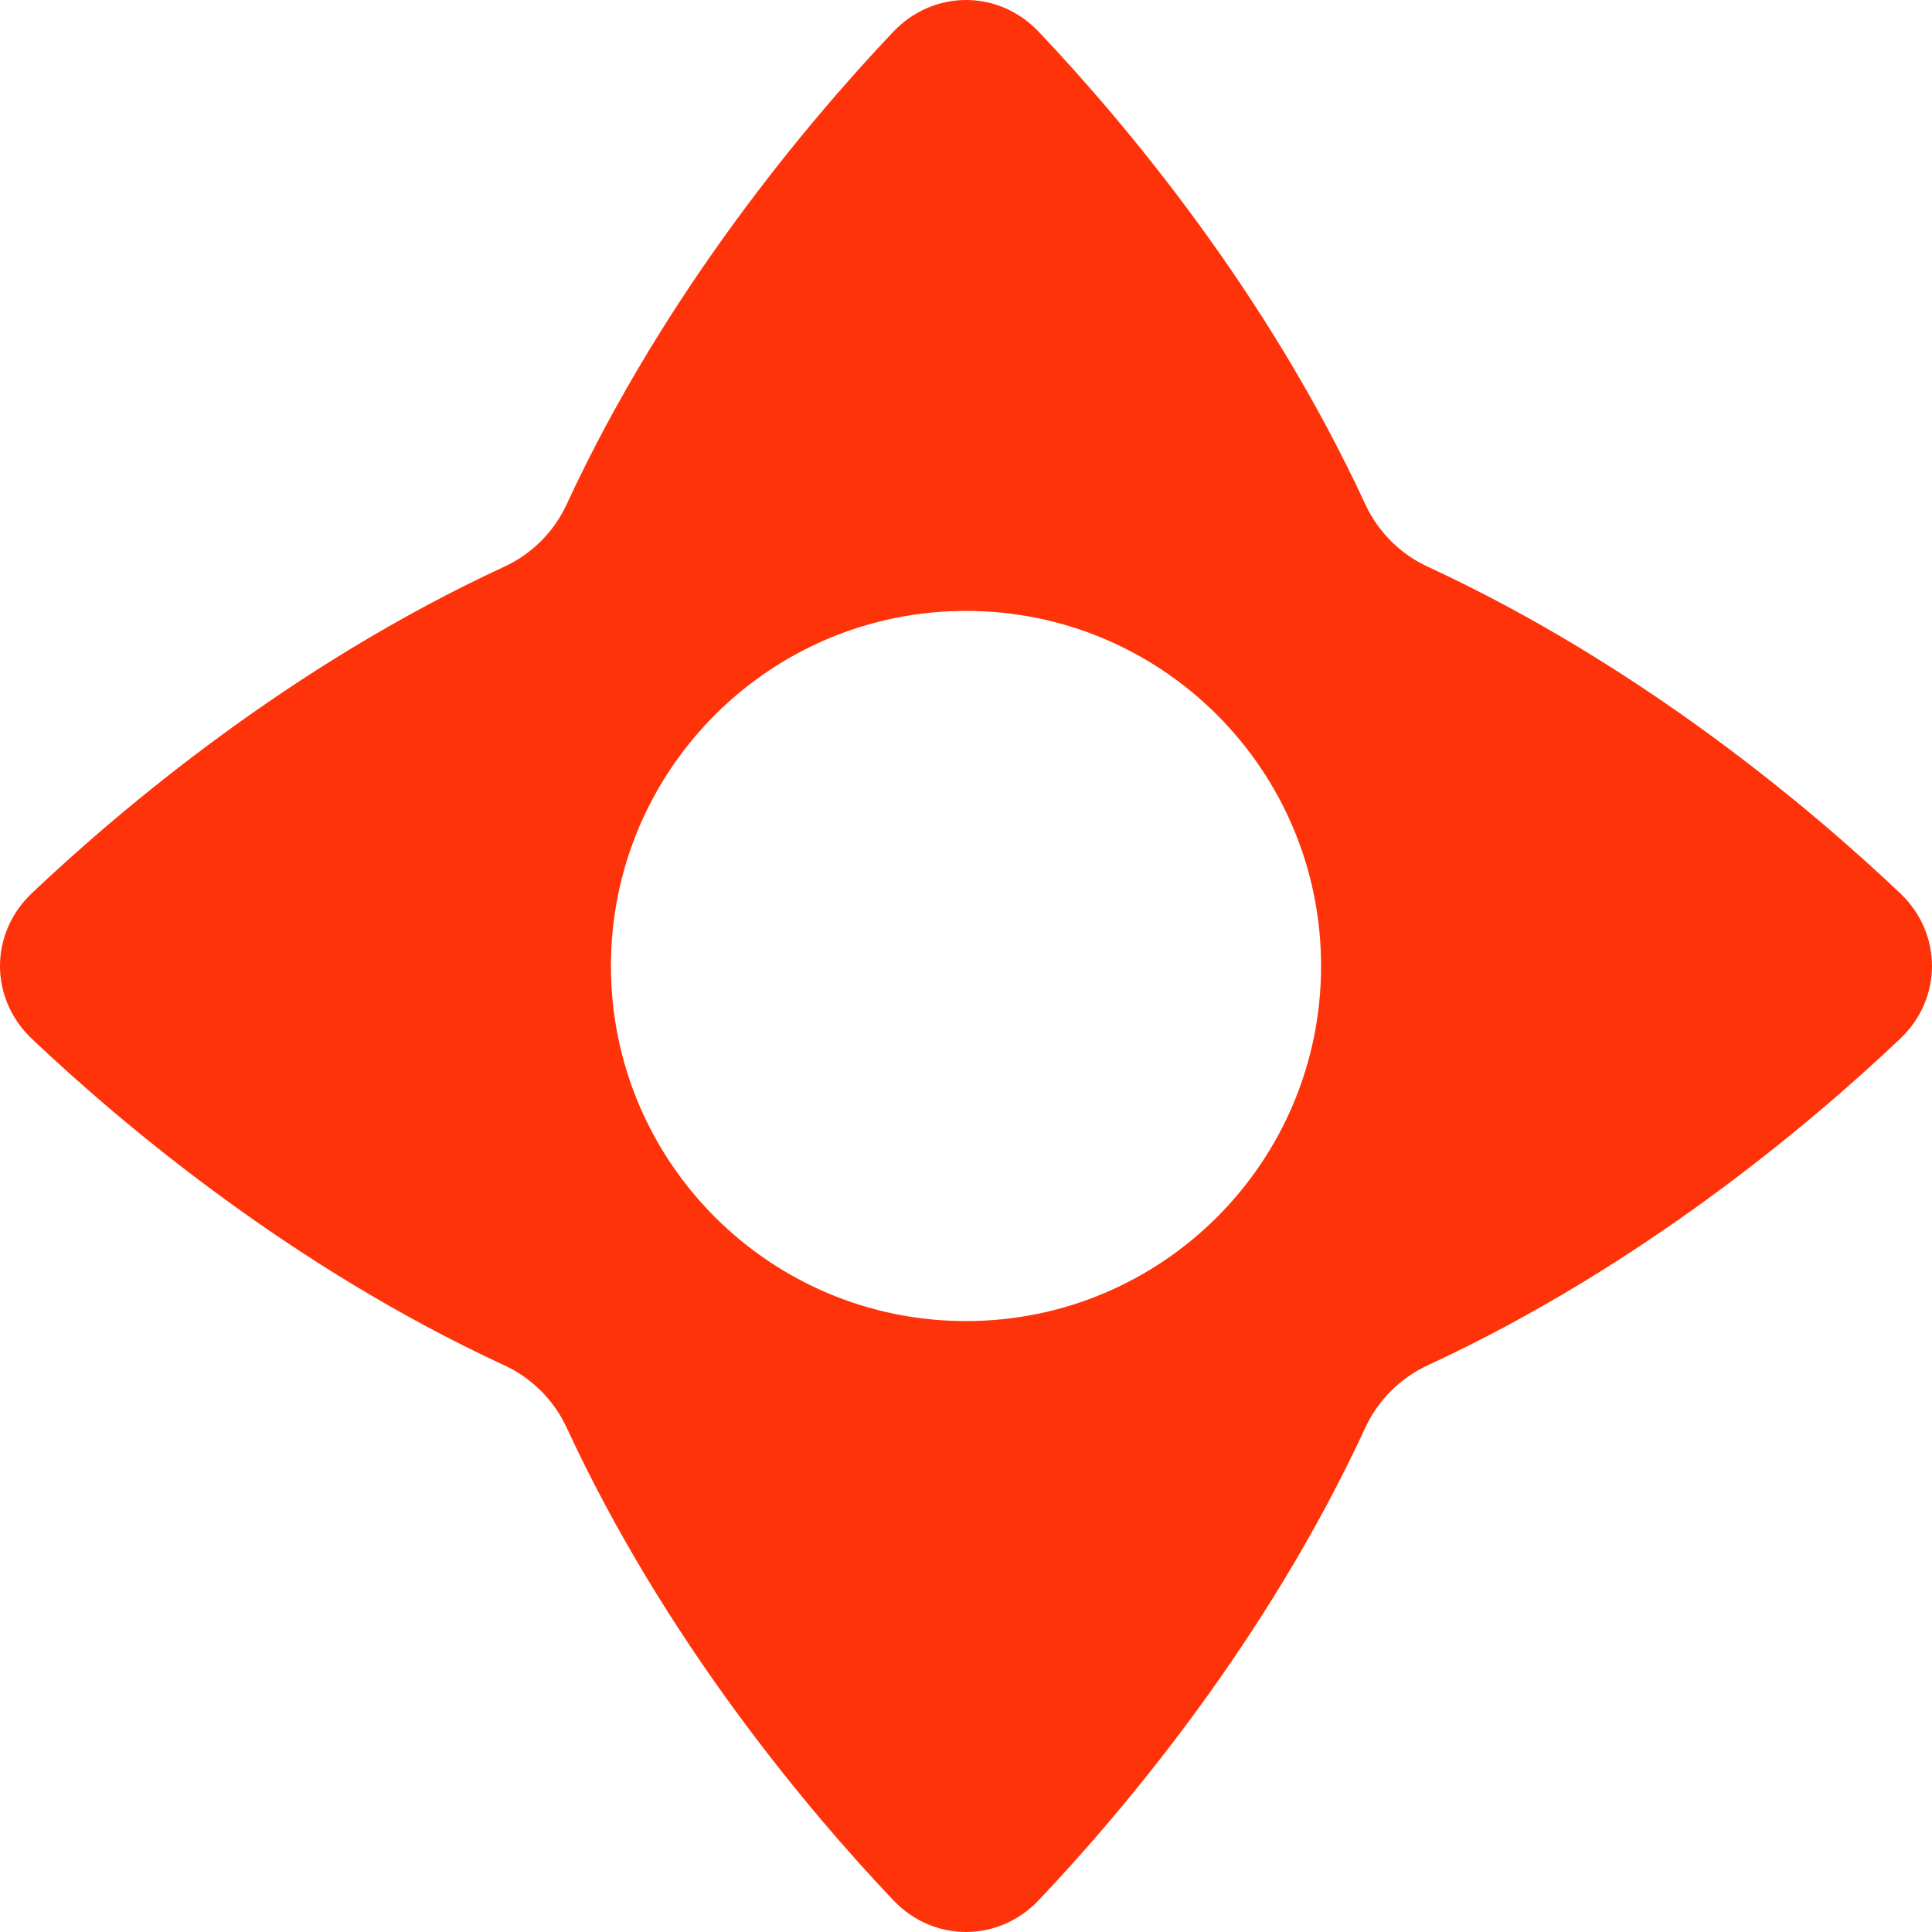
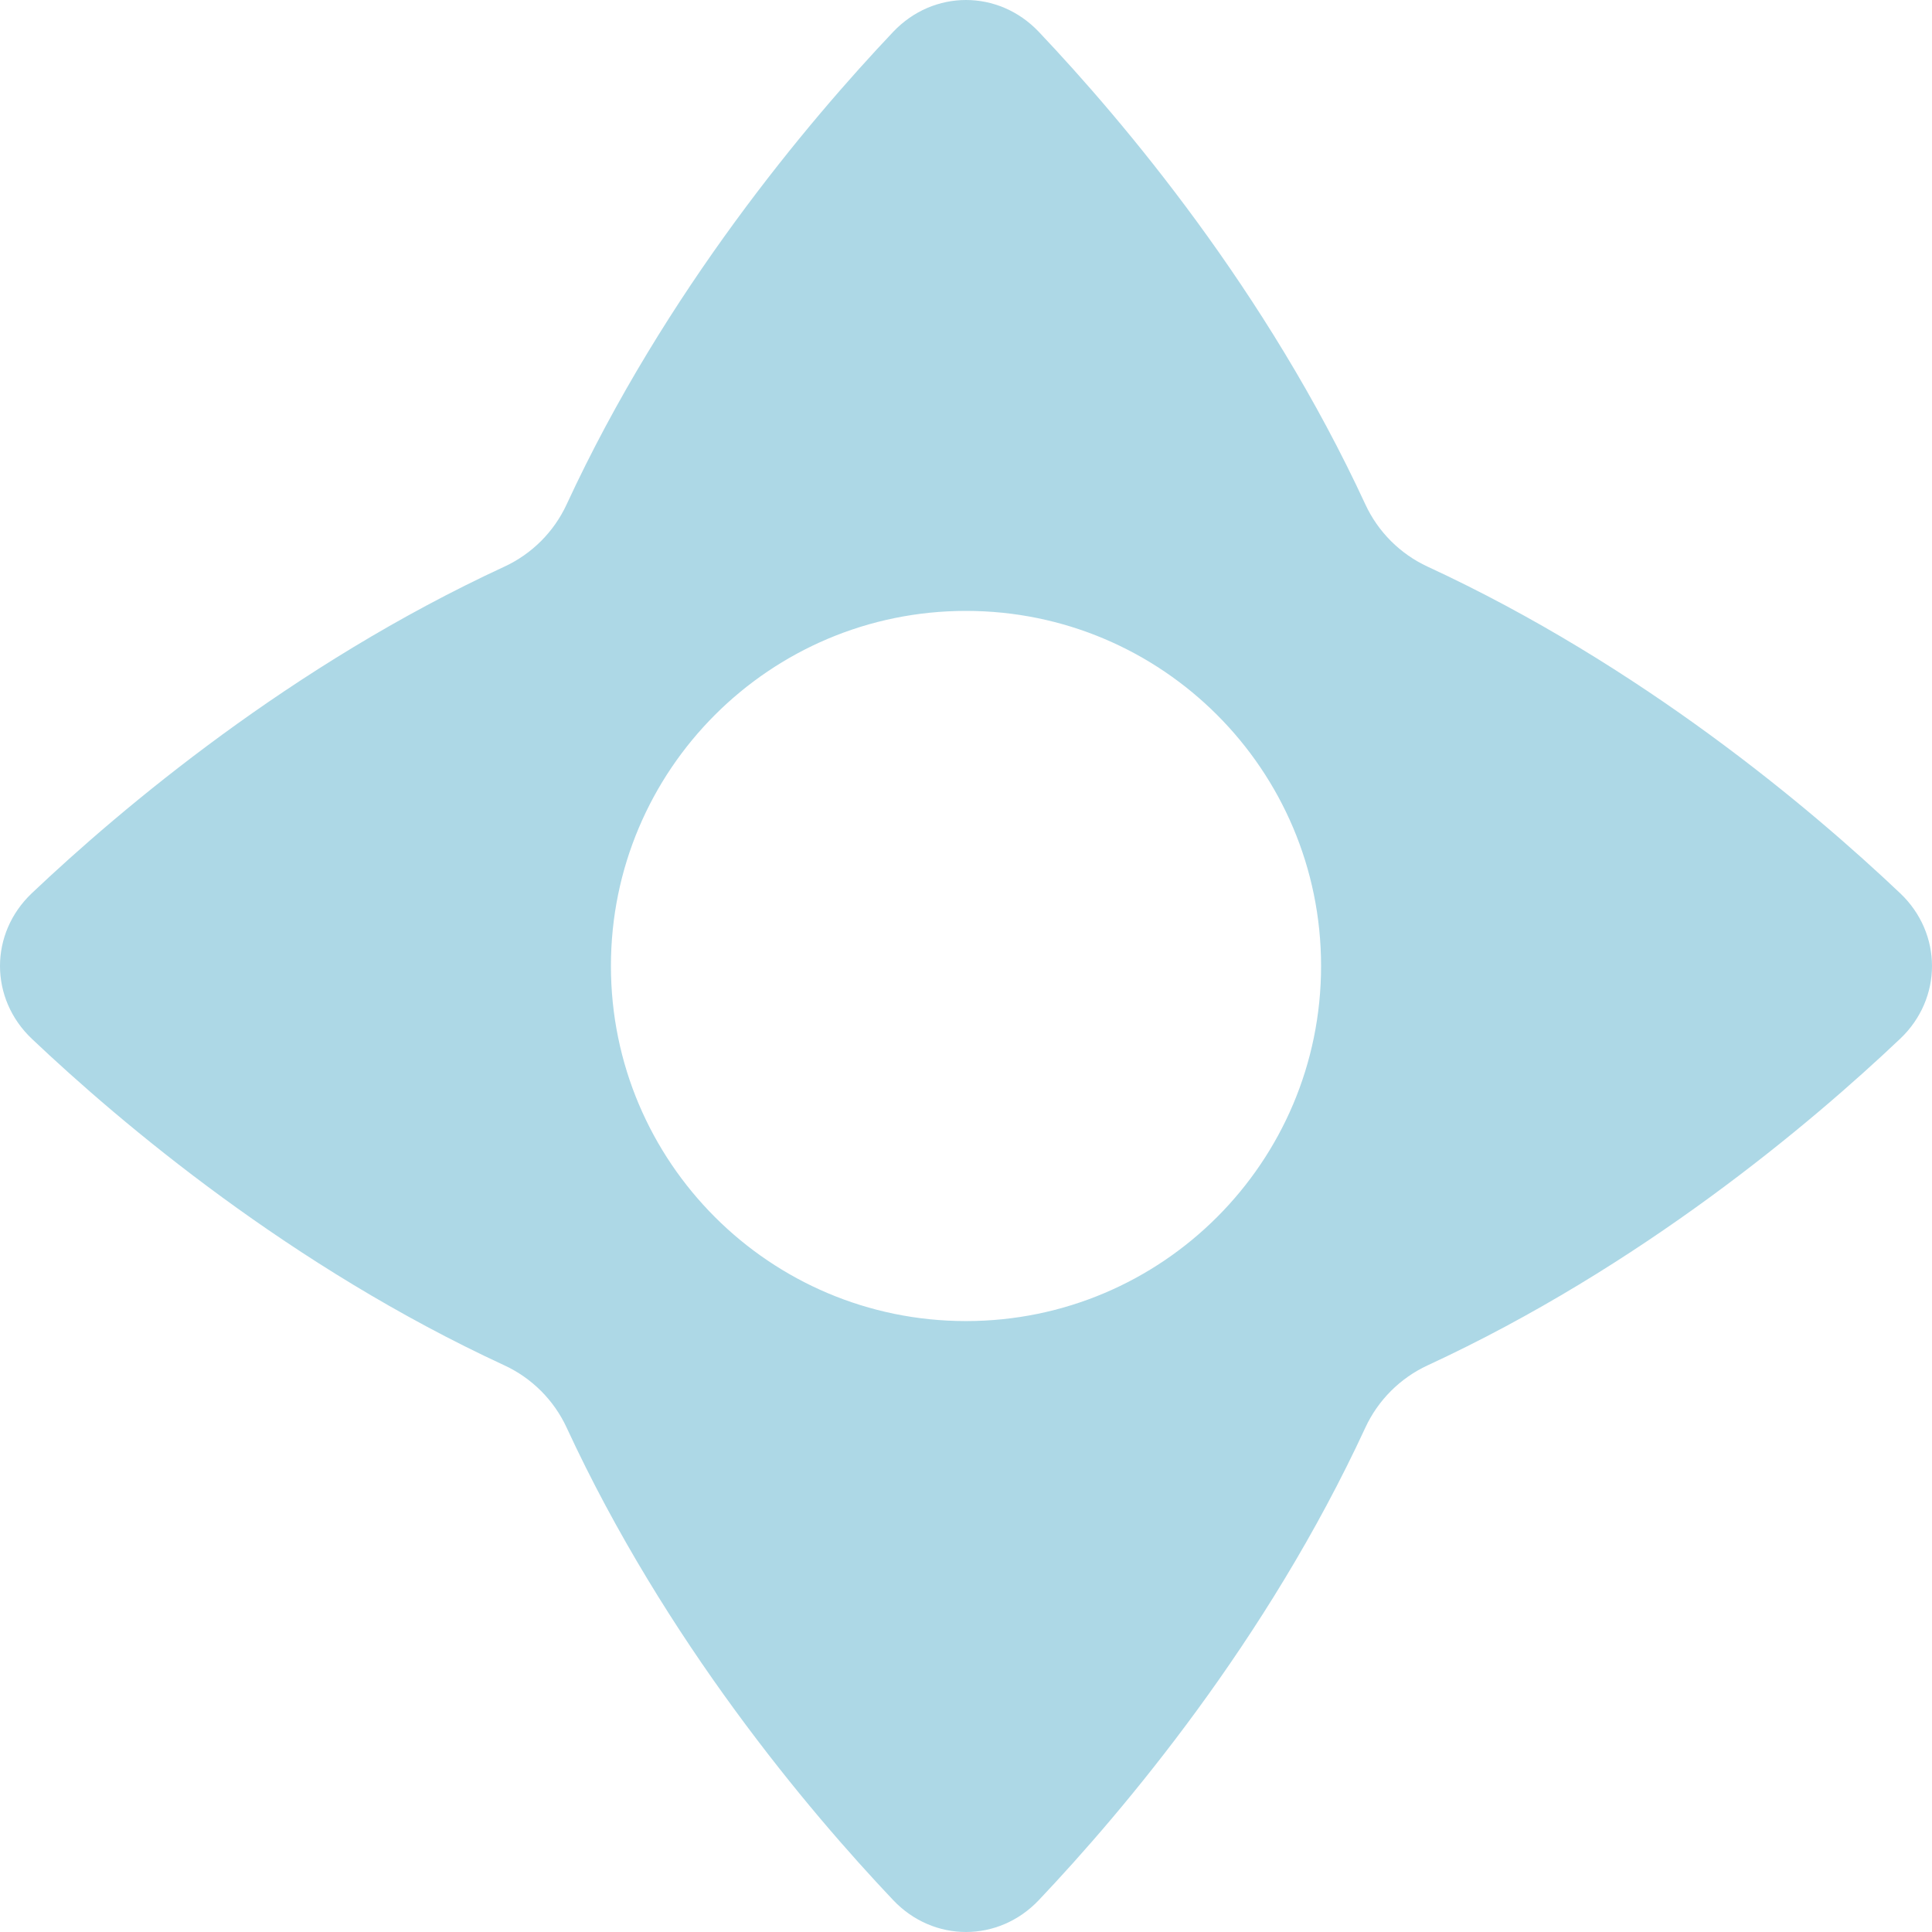
<svg xmlns="http://www.w3.org/2000/svg" width="70" height="70" viewBox="0 0 70 70" fill="none">
-   <path fill-rule="evenodd" clip-rule="evenodd" d="M20.53 51.724C20.07 50.731 19.27 49.93 18.276 49.47C10.541 45.892 4.422 40.733 1.155 37.639C-0.385 36.18 -0.385 33.82 1.155 32.361C4.422 29.267 10.541 24.108 18.276 20.53C19.27 20.07 20.07 19.27 20.53 18.276C24.108 10.541 29.267 4.422 32.361 1.155C33.82 -0.385 36.18 -0.385 37.639 1.155C40.733 4.422 45.892 10.541 49.47 18.276C49.93 19.27 50.731 20.07 51.724 20.53C59.459 24.108 65.578 29.267 68.844 32.361C70.385 33.82 70.385 36.18 68.844 37.639C65.578 40.733 59.459 45.892 51.724 49.47C50.731 49.93 49.93 50.731 49.47 51.724C45.892 59.459 40.733 65.578 37.639 68.844C36.18 70.385 33.82 70.385 32.361 68.844C29.267 65.578 24.108 59.459 20.53 51.724ZM35 47.865C42.105 47.865 47.865 42.105 47.865 35C47.865 27.895 42.105 22.134 35 22.134C27.895 22.134 22.135 27.895 22.135 35C22.135 42.105 27.895 47.865 35 47.865Z" fill="#FE330A" />
+   <path fill-rule="evenodd" clip-rule="evenodd" d="M20.53 51.724C20.07 50.731 19.27 49.93 18.276 49.47C10.541 45.892 4.422 40.733 1.155 37.639C-0.385 36.18 -0.385 33.82 1.155 32.361C4.422 29.267 10.541 24.108 18.276 20.53C19.27 20.07 20.07 19.27 20.53 18.276C24.108 10.541 29.267 4.422 32.361 1.155C33.82 -0.385 36.18 -0.385 37.639 1.155C40.733 4.422 45.892 10.541 49.47 18.276C49.93 19.27 50.731 20.07 51.724 20.53C59.459 24.108 65.578 29.267 68.844 32.361C70.385 33.82 70.385 36.18 68.844 37.639C65.578 40.733 59.459 45.892 51.724 49.47C50.731 49.93 49.93 50.731 49.47 51.724C45.892 59.459 40.733 65.578 37.639 68.844C36.18 70.385 33.82 70.385 32.361 68.844C29.267 65.578 24.108 59.459 20.53 51.724ZM35 47.865C42.105 47.865 47.865 42.105 47.865 35C47.865 27.895 42.105 22.134 35 22.134C27.895 22.134 22.135 27.895 22.135 35C22.135 42.105 27.895 47.865 35 47.865Z" fill="#ADD8E6" />
</svg>
